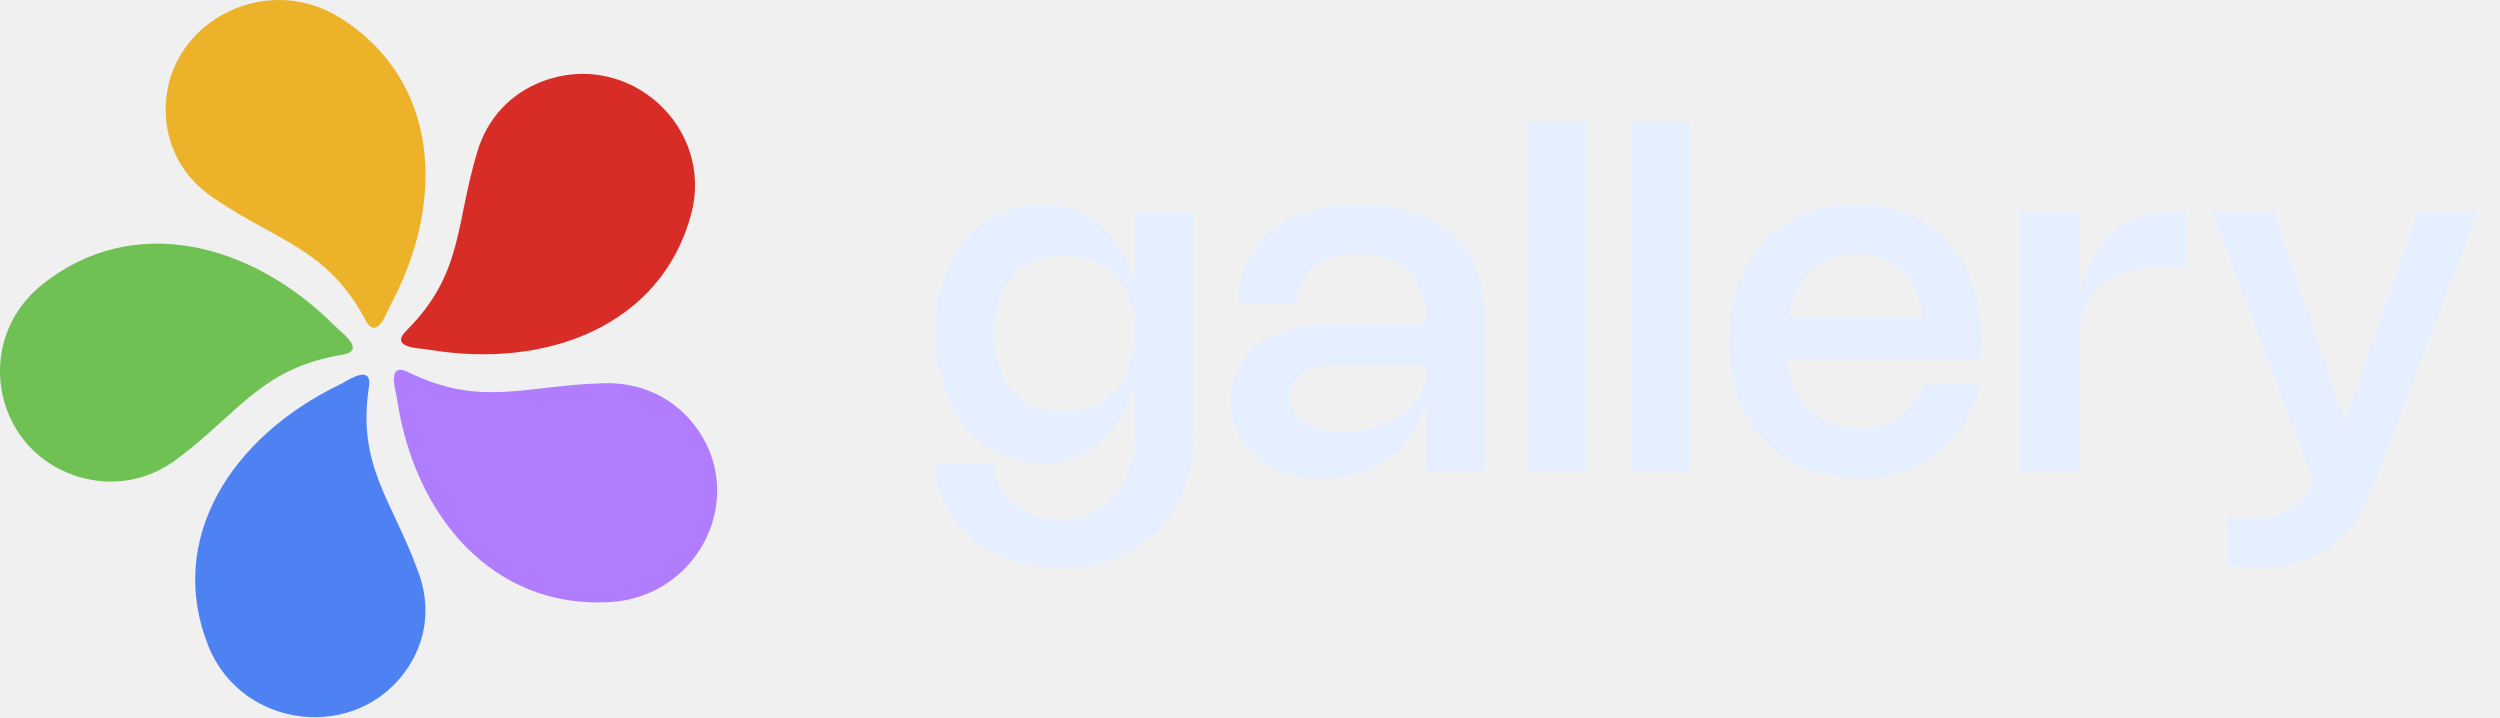
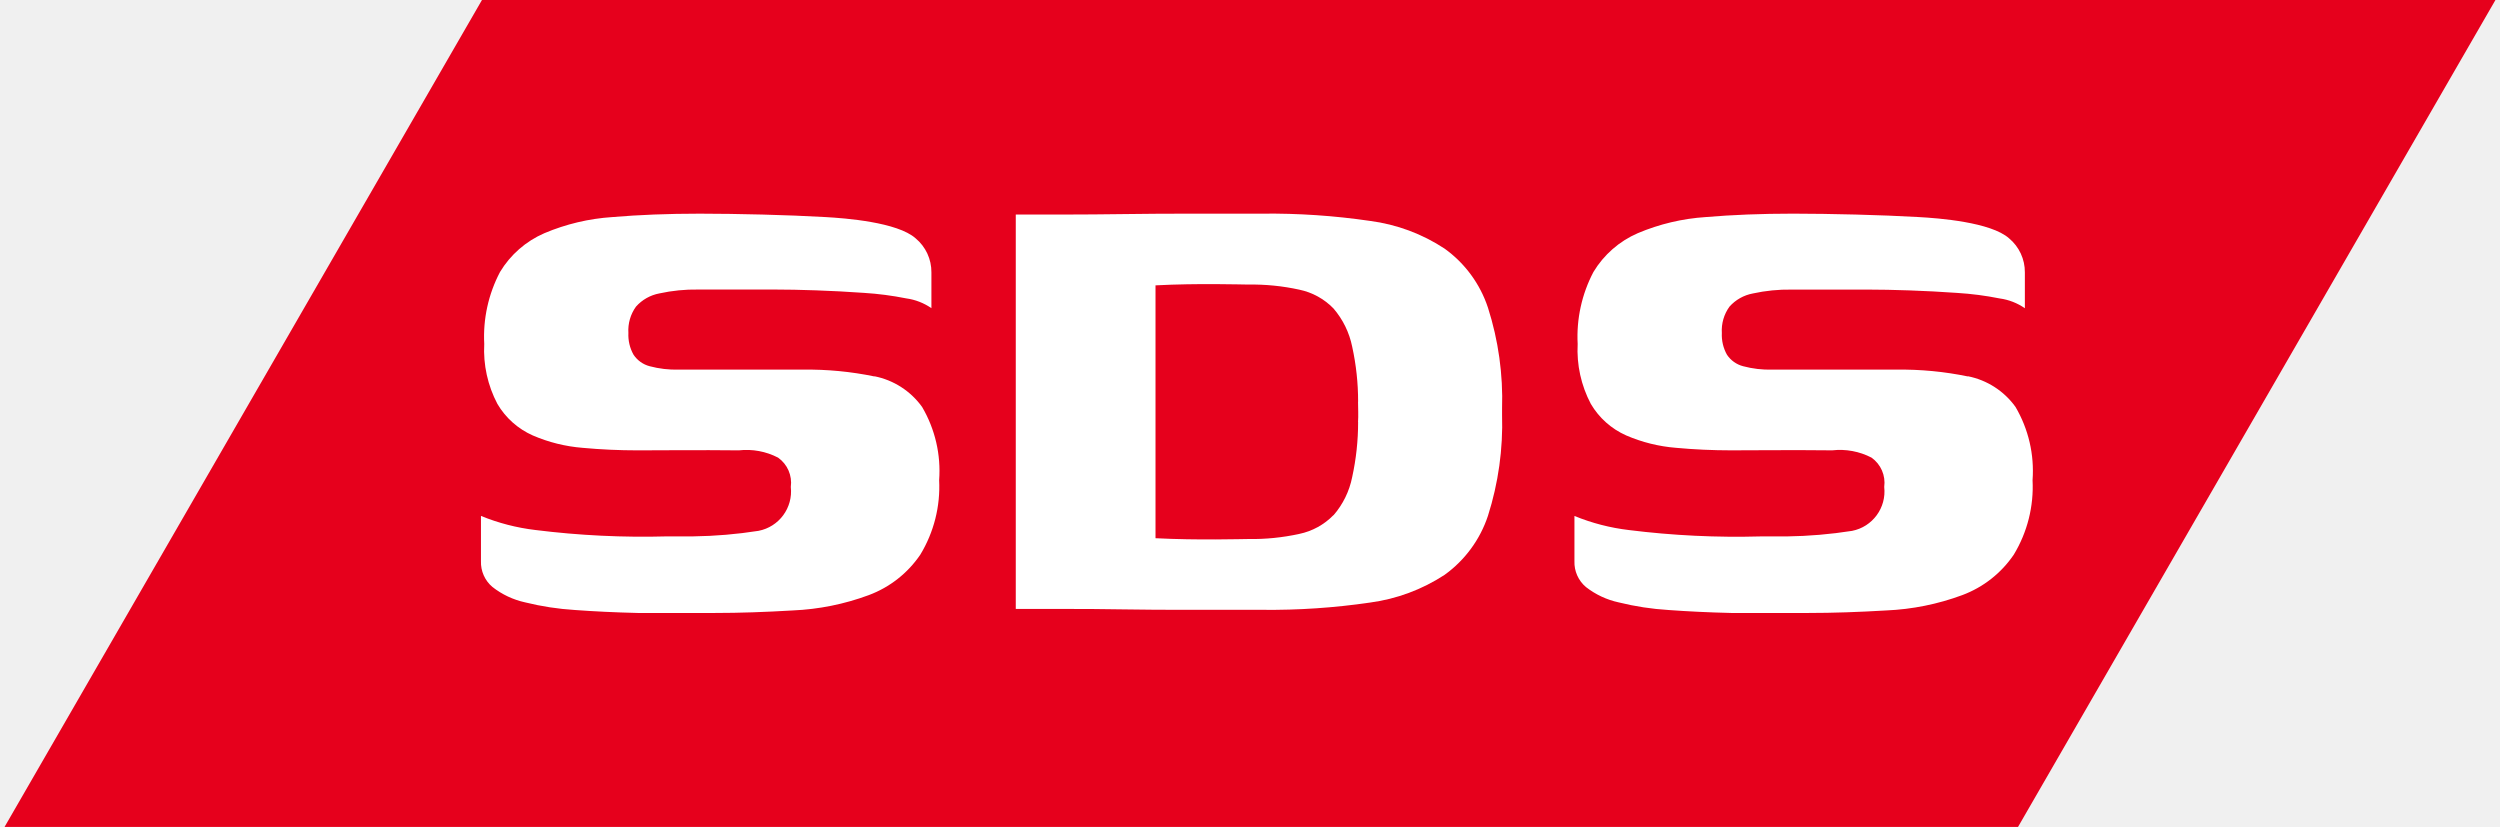
- <svg xmlns="http://www.w3.org/2000/svg" width="122" height="35" viewBox="0 0 122 35" fill="none">
-   <path d="M16.521 18.795C16.644 18.735 16.764 18.671 16.881 18.603C17.426 18.286 18.155 17.972 18 18.903C17.422 22.733 19.138 24.407 20.405 27.891C21.062 29.641 20.761 31.283 19.916 32.565C17.476 36.268 11.785 35.616 10.159 31.505C8.094 26.289 11.3 21.338 16.521 18.795Z" fill="#4E82F3" />
-   <path d="M16.338 15.901C16.433 15.996 16.532 16.089 16.635 16.177C17.111 16.588 17.64 17.171 16.69 17.315C12.8 17.958 11.708 20.077 8.723 22.336C7.231 23.491 5.546 23.716 4.042 23.324C-0.3 22.19 -1.426 16.678 2.054 13.889C6.471 10.35 12.259 11.813 16.337 15.901H16.338Z" fill="#6FC154" />
-   <path d="M19.085 14.835C19.022 14.954 18.963 15.075 18.91 15.197C18.659 15.769 18.257 16.443 17.824 15.6C15.998 12.168 13.607 11.804 10.496 9.716C8.916 8.68 8.177 7.177 8.093 5.652C7.849 1.249 12.843 -1.506 16.621 0.881C21.415 3.91 21.787 9.765 19.085 14.835V14.835Z" fill="#ECB32A" />
-   <path d="M20.968 17.07C20.833 17.048 20.698 17.031 20.562 17.018C19.931 16.96 19.153 16.794 19.836 16.13C22.597 13.365 22.212 11.021 23.273 7.471C23.789 5.676 25.017 4.522 26.468 3.972C30.66 2.385 34.873 6.195 33.727 10.458C32.273 15.869 26.715 18.025 20.968 17.07Z" fill="#D72D26" />
-   <path d="M19.383 19.518C19.363 19.386 19.338 19.254 19.308 19.123C19.169 18.516 19.09 17.739 19.945 18.171C23.477 19.894 25.63 18.81 29.397 18.704C31.297 18.631 32.794 19.42 33.775 20.605C36.609 24.027 34.219 29.137 29.733 29.385C24.041 29.7 20.234 25.178 19.383 19.518Z" fill="#B17DFF" />
-   <path d="M58.26 10.321V20.999C58.26 22.011 58.106 22.929 57.8 23.753C57.493 24.577 57.056 25.281 56.489 25.863C55.925 26.45 55.245 26.902 54.447 27.221C53.654 27.543 52.768 27.703 51.791 27.703C51.2 27.703 50.639 27.646 50.106 27.531C49.577 27.416 49.084 27.251 48.628 27.037C48.176 26.822 47.768 26.563 47.404 26.26C47.039 25.957 46.729 25.616 46.472 25.237C46.215 24.861 46.018 24.451 45.88 24.006C45.742 23.565 45.673 23.1 45.673 22.609H48.553C48.553 23.004 48.634 23.368 48.795 23.701C48.96 24.039 49.186 24.33 49.474 24.576C49.761 24.821 50.1 25.012 50.491 25.151C50.886 25.288 51.313 25.358 51.773 25.358C52.322 25.358 52.816 25.254 53.257 25.047C53.702 24.844 54.081 24.552 54.395 24.173C54.71 23.797 54.951 23.343 55.12 22.81C55.289 22.274 55.373 21.674 55.373 21.011V18.596C55.22 19.22 55.003 19.78 54.723 20.274C54.447 20.769 54.116 21.189 53.728 21.534C53.345 21.879 52.91 22.143 52.423 22.327C51.936 22.507 51.407 22.598 50.836 22.598C50.334 22.598 49.857 22.527 49.404 22.385C48.952 22.243 48.532 22.042 48.145 21.781C47.762 21.517 47.415 21.196 47.105 20.821C46.798 20.445 46.535 20.023 46.317 19.556C46.102 19.084 45.935 18.573 45.816 18.02C45.702 17.465 45.644 16.878 45.644 16.261C45.644 15.644 45.702 15.059 45.816 14.507C45.935 13.955 46.102 13.447 46.317 12.983C46.535 12.52 46.798 12.102 47.105 11.73C47.415 11.358 47.762 11.042 48.145 10.781C48.532 10.521 48.952 10.321 49.404 10.183C49.857 10.045 50.334 9.976 50.836 9.976C51.407 9.976 51.936 10.066 52.423 10.246C52.91 10.427 53.345 10.687 53.728 11.028C54.116 11.366 54.447 11.78 54.723 12.271C55.003 12.757 55.22 13.311 55.373 13.932V10.321H58.26ZM55.373 16.261C55.373 15.659 55.294 15.124 55.137 14.657C54.984 14.185 54.758 13.789 54.459 13.466C54.16 13.145 53.794 12.901 53.361 12.736C52.927 12.568 52.433 12.483 51.877 12.483C50.8 12.483 49.974 12.801 49.399 13.438C48.828 14.07 48.542 15.011 48.542 16.261C48.542 16.886 48.615 17.438 48.761 17.917C48.906 18.392 49.119 18.791 49.399 19.113C49.682 19.435 50.031 19.678 50.445 19.843C50.859 20.008 51.337 20.09 51.877 20.09C52.433 20.09 52.927 20.004 53.361 19.832C53.794 19.659 54.16 19.41 54.459 19.084C54.758 18.755 54.984 18.352 55.137 17.877C55.294 17.401 55.373 16.863 55.373 16.261ZM60.44 14.852C60.44 14.105 60.578 13.43 60.854 12.828C61.13 12.226 61.523 11.715 62.032 11.293C62.546 10.867 63.169 10.542 63.901 10.316C64.637 10.089 65.461 9.976 66.374 9.976C67.328 9.976 68.181 10.101 68.933 10.35C69.688 10.599 70.326 10.96 70.847 11.431C71.372 11.902 71.773 12.479 72.049 13.162C72.325 13.844 72.463 14.617 72.463 15.479V23H69.576V19.677C69.427 20.244 69.201 20.756 68.898 21.212C68.599 21.664 68.233 22.049 67.8 22.367C67.367 22.682 66.874 22.923 66.322 23.092C65.774 23.261 65.178 23.345 64.534 23.345C63.863 23.345 63.253 23.253 62.705 23.069C62.157 22.889 61.688 22.634 61.297 22.304C60.906 21.975 60.603 21.578 60.388 21.114C60.173 20.646 60.066 20.129 60.066 19.561C60.066 18.971 60.183 18.442 60.417 17.974C60.651 17.507 60.986 17.11 61.423 16.784C61.864 16.458 62.401 16.209 63.033 16.037C63.666 15.86 64.379 15.772 65.172 15.772H69.576V15.479C69.576 15 69.502 14.57 69.352 14.191C69.203 13.808 68.986 13.482 68.703 13.213C68.423 12.945 68.082 12.74 67.679 12.598C67.276 12.456 66.822 12.386 66.316 12.386C65.803 12.386 65.356 12.443 64.977 12.558C64.601 12.673 64.29 12.838 64.045 13.053C63.8 13.267 63.618 13.528 63.499 13.835C63.38 14.137 63.321 14.477 63.321 14.852H60.44ZM65.333 17.796C64.547 17.796 63.951 17.928 63.545 18.193C63.142 18.457 62.941 18.849 62.941 19.366C62.941 19.91 63.163 20.328 63.608 20.619C64.053 20.907 64.691 21.051 65.523 21.051C66.113 21.051 66.656 20.98 67.15 20.838C67.648 20.692 68.076 20.491 68.432 20.234C68.793 19.977 69.072 19.673 69.272 19.32C69.475 18.963 69.576 18.576 69.576 18.159V17.796H65.333ZM77.454 23H74.567V5.98H77.454V23ZM82.491 23H79.604V5.98H82.491V23ZM96.636 18.751C96.467 19.468 96.205 20.11 95.848 20.677C95.492 21.244 95.057 21.725 94.543 22.12C94.029 22.515 93.447 22.818 92.795 23.029C92.143 23.24 91.438 23.345 90.679 23.345C89.736 23.345 88.875 23.184 88.097 22.862C87.323 22.54 86.66 22.086 86.108 21.499C85.556 20.909 85.126 20.204 84.82 19.383C84.517 18.559 84.365 17.647 84.365 16.646C84.365 15.979 84.433 15.352 84.567 14.766C84.705 14.18 84.9 13.639 85.153 13.145C85.41 12.65 85.721 12.207 86.085 11.816C86.453 11.425 86.869 11.094 87.332 10.822C87.796 10.546 88.302 10.337 88.85 10.195C89.403 10.049 89.989 9.976 90.61 9.976C91.227 9.976 91.804 10.047 92.341 10.189C92.881 10.331 93.376 10.536 93.824 10.804C94.277 11.073 94.679 11.4 95.032 11.787C95.388 12.175 95.689 12.614 95.934 13.104C96.18 13.595 96.368 14.135 96.498 14.726C96.628 15.316 96.694 15.947 96.694 16.617C96.694 16.767 96.69 16.916 96.682 17.066C96.678 17.215 96.669 17.373 96.653 17.538H87.218C87.279 18.067 87.403 18.54 87.591 18.958C87.783 19.372 88.03 19.724 88.333 20.016C88.636 20.307 88.99 20.529 89.397 20.683C89.807 20.836 90.261 20.913 90.76 20.913C91.519 20.913 92.153 20.733 92.663 20.372C93.173 20.012 93.569 19.471 93.853 18.751H96.636ZM93.836 15.467C93.682 14.459 93.334 13.695 92.789 13.173C92.249 12.648 91.528 12.386 90.627 12.386C90.167 12.386 89.748 12.454 89.368 12.592C88.989 12.73 88.655 12.932 88.368 13.196C88.084 13.461 87.848 13.785 87.66 14.168C87.472 14.547 87.338 14.981 87.258 15.467H93.836ZM101.46 23H98.573V10.321H101.46V14.542C101.59 13.886 101.78 13.298 102.029 12.777C102.282 12.255 102.596 11.812 102.972 11.448C103.351 11.084 103.794 10.806 104.3 10.614C104.81 10.419 105.387 10.321 106.031 10.321H106.698V13.047H105.749C104.933 13.047 104.25 13.127 103.702 13.288C103.154 13.445 102.713 13.685 102.38 14.007C102.046 14.329 101.808 14.735 101.667 15.226C101.529 15.717 101.46 16.296 101.46 16.962V23ZM120.914 10.321L115.871 23.575C115.603 24.288 115.287 24.903 114.923 25.421C114.562 25.942 114.146 26.371 113.675 26.709C113.203 27.046 112.672 27.295 112.082 27.456C111.496 27.621 110.842 27.703 110.121 27.703C109.884 27.703 109.644 27.694 109.403 27.675C109.165 27.656 108.925 27.627 108.684 27.588V25.179C108.914 25.21 109.127 25.233 109.322 25.248C109.521 25.264 109.713 25.271 109.897 25.271C110.273 25.271 110.612 25.237 110.915 25.168C111.218 25.103 111.49 24.997 111.731 24.852C111.973 24.71 112.184 24.528 112.364 24.305C112.548 24.083 112.707 23.818 112.841 23.512L112.87 23.431L107.954 10.321H110.967L114.445 20.608L117.964 10.321H120.914Z" fill="#E6EFFF" />
+ <svg xmlns="http://www.w3.org/2000/svg" id="SDS_logoRGB" width="130" height="43" viewBox="0 0 180 59.756" preserveAspectRatio="xMidYMid meet">
+   <path id="Path_2777" data-name="Path 2777" d="M34.5,0,0,59.756H145.5L180,0Z" fill="#e6001c" />
+   <path id="Path_2778" data-name="Path 2778" d="M81.525,35.573a23.861,23.861,0,0,0-5.168-.493H67.376a7.374,7.374,0,0,1-2.095-.246A2.013,2.013,0,0,1,64.114,34a2.912,2.912,0,0,1-.37-1.569,2.929,2.929,0,0,1,.551-1.906,3,3,0,0,1,1.692-.953,12.213,12.213,0,0,1,2.8-.279h5.538c.862,0,1.855.019,2.983.058s2.276.1,3.443.182a22.827,22.827,0,0,1,3.074.4,4.182,4.182,0,0,1,1.816.707V28.057A3.165,3.165,0,0,0,84.5,25.593c-1.316-1.174-5.11-1.459-6.524-1.537s-2.931-.143-4.552-.182S70.3,23.81,68.9,23.81c-2.3,0-4.4.084-6.31.246a15.162,15.162,0,0,0-4.922,1.167,6.979,6.979,0,0,0-3.2,2.8,10.028,10.028,0,0,0-1.141,5.2,8.343,8.343,0,0,0,.953,4.338,5.591,5.591,0,0,0,2.555,2.276,11.366,11.366,0,0,0,3.6.895c1.329.123,2.659.182,3.969.182,1.433,0,4.526-.032,7.321,0a4.957,4.957,0,0,1,2.834.525,2.225,2.225,0,0,1,.921,2.12,2.9,2.9,0,0,1-2.334,3.171,33.191,33.191,0,0,1-4.708.4H66.565a62.689,62.689,0,0,1-9.539-.46,15.067,15.067,0,0,1-3.936-1.018v3.262a2.34,2.34,0,0,0,.83,1.874A5.876,5.876,0,0,0,56.287,51.9a20.07,20.07,0,0,0,3.6.551c1.375.1,2.879.175,4.526.214h5.6c1.764,0,3.631-.065,5.6-.182a18.01,18.01,0,0,0,5.505-1.109,7.784,7.784,0,0,0,3.722-2.925A9.462,9.462,0,0,0,86.2,43.069a9.13,9.13,0,0,0-1.232-5.291,5.58,5.58,0,0,0-3.443-2.218Z" transform="translate(-18.663 -8.37)" fill="#fff" />
+   <path id="Path_2779" data-name="Path 2779" d="M203.375,35.573a23.861,23.861,0,0,0-5.168-.493h-8.981a7.374,7.374,0,0,1-2.094-.246,2.012,2.012,0,0,1-1.167-.83,2.912,2.912,0,0,1-.37-1.569,2.929,2.929,0,0,1,.551-1.906,3,3,0,0,1,1.692-.953,12.213,12.213,0,0,1,2.8-.279h5.538c.862,0,1.855.019,2.983.058s2.276.1,3.443.182a22.828,22.828,0,0,1,3.074.4,4.182,4.182,0,0,1,1.816.707V28.057a3.165,3.165,0,0,0-1.141-2.464c-1.316-1.174-5.11-1.459-6.524-1.537s-2.931-.143-4.552-.182-3.126-.065-4.526-.065c-2.3,0-4.4.084-6.31.246a15.162,15.162,0,0,0-4.922,1.167,6.979,6.979,0,0,0-3.2,2.8,10.028,10.028,0,0,0-1.141,5.2,8.343,8.343,0,0,0,.953,4.338,5.591,5.591,0,0,0,2.555,2.276,11.366,11.366,0,0,0,3.6.895c1.329.123,2.659.182,3.969.182,1.433,0,4.526-.032,7.321,0a4.957,4.957,0,0,1,2.834.525,2.225,2.225,0,0,1,.921,2.12A2.9,2.9,0,0,1,195,46.733a33.191,33.191,0,0,1-4.708.4h-1.874a62.689,62.689,0,0,1-9.539-.46,15.066,15.066,0,0,1-3.936-1.018v3.262a2.34,2.34,0,0,0,.83,1.874,5.876,5.876,0,0,0,2.367,1.109,20.069,20.069,0,0,0,3.6.551c1.375.1,2.879.175,4.526.214h5.6c1.764,0,3.631-.065,5.6-.182a18.011,18.011,0,0,0,5.505-1.109,7.784,7.784,0,0,0,3.722-2.925,9.462,9.462,0,0,0,1.355-5.382,9.13,9.13,0,0,0-1.232-5.291,5.58,5.58,0,0,0-3.443-2.218Z" transform="translate(-61.498 -8.37)" fill="#fff" />
+   <path id="Path_2780" data-name="Path 2780" d="M147.83,37.911a21.7,21.7,0,0,0-1.018-7.3,8.552,8.552,0,0,0-3.139-4.273,12.8,12.8,0,0,0-5.382-2,49.96,49.96,0,0,0-7.814-.525h-5.291c-1.686,0-3.262.013-4.74.032s-2.86.032-4.157.032h-3.6V52.378h3.6c1.29,0,2.678.006,4.157.032s3.054.032,4.74.032h5.291a49.961,49.961,0,0,0,7.814-.525,12.977,12.977,0,0,0,5.382-2,8.58,8.58,0,0,0,3.139-4.273,21.871,21.871,0,0,0,1.018-7.3v-.428ZM135.646,45.6a4.82,4.82,0,0,1-2.464,1.355,15.99,15.99,0,0,1-3.69.37c-.454,0-3.651.1-6.705-.058V28.995c3.054-.162,6.258-.058,6.705-.058a15.99,15.99,0,0,1,3.69.37,4.8,4.8,0,0,1,2.464,1.355A6.094,6.094,0,0,1,137,33.43a18.455,18.455,0,0,1,.428,3.969h-.006c0,.24.006.486.013.739s0,.5-.013.739h.006A18.5,18.5,0,0,1,137,42.846a6,6,0,0,1-1.355,2.769Z" transform="translate(-39.615 -8.374)" fill="#fff" />
</svg>
